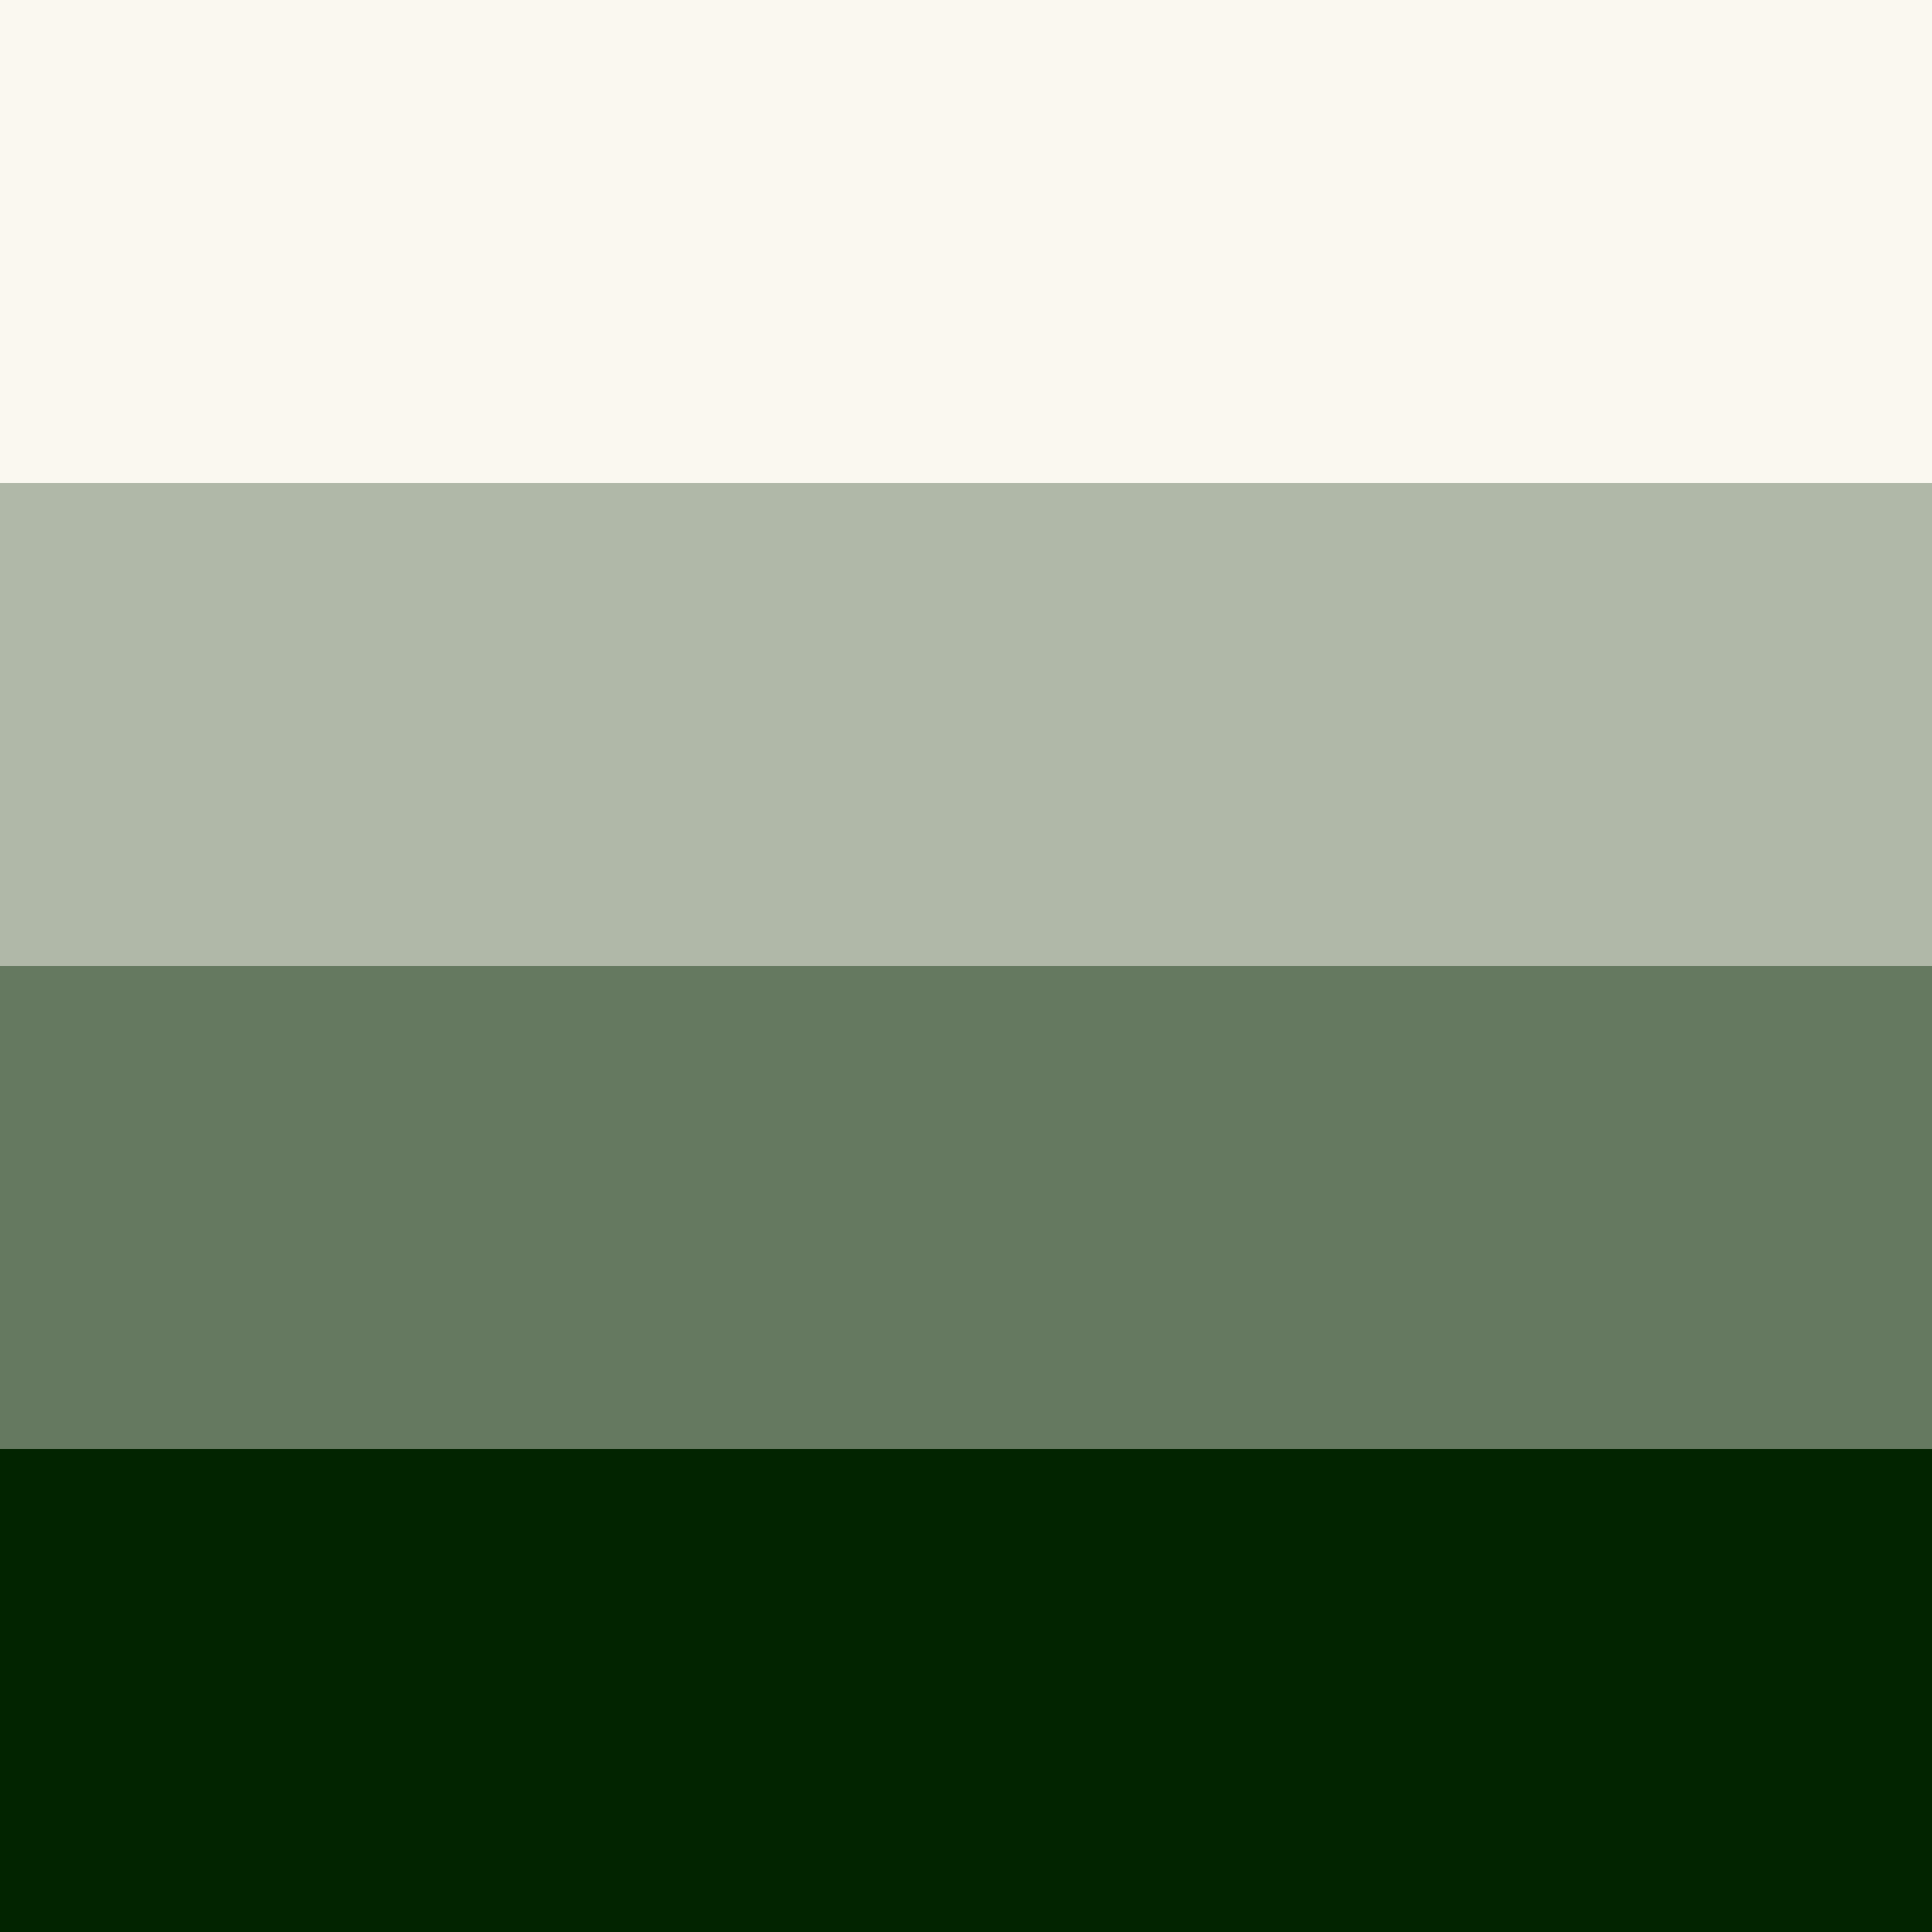
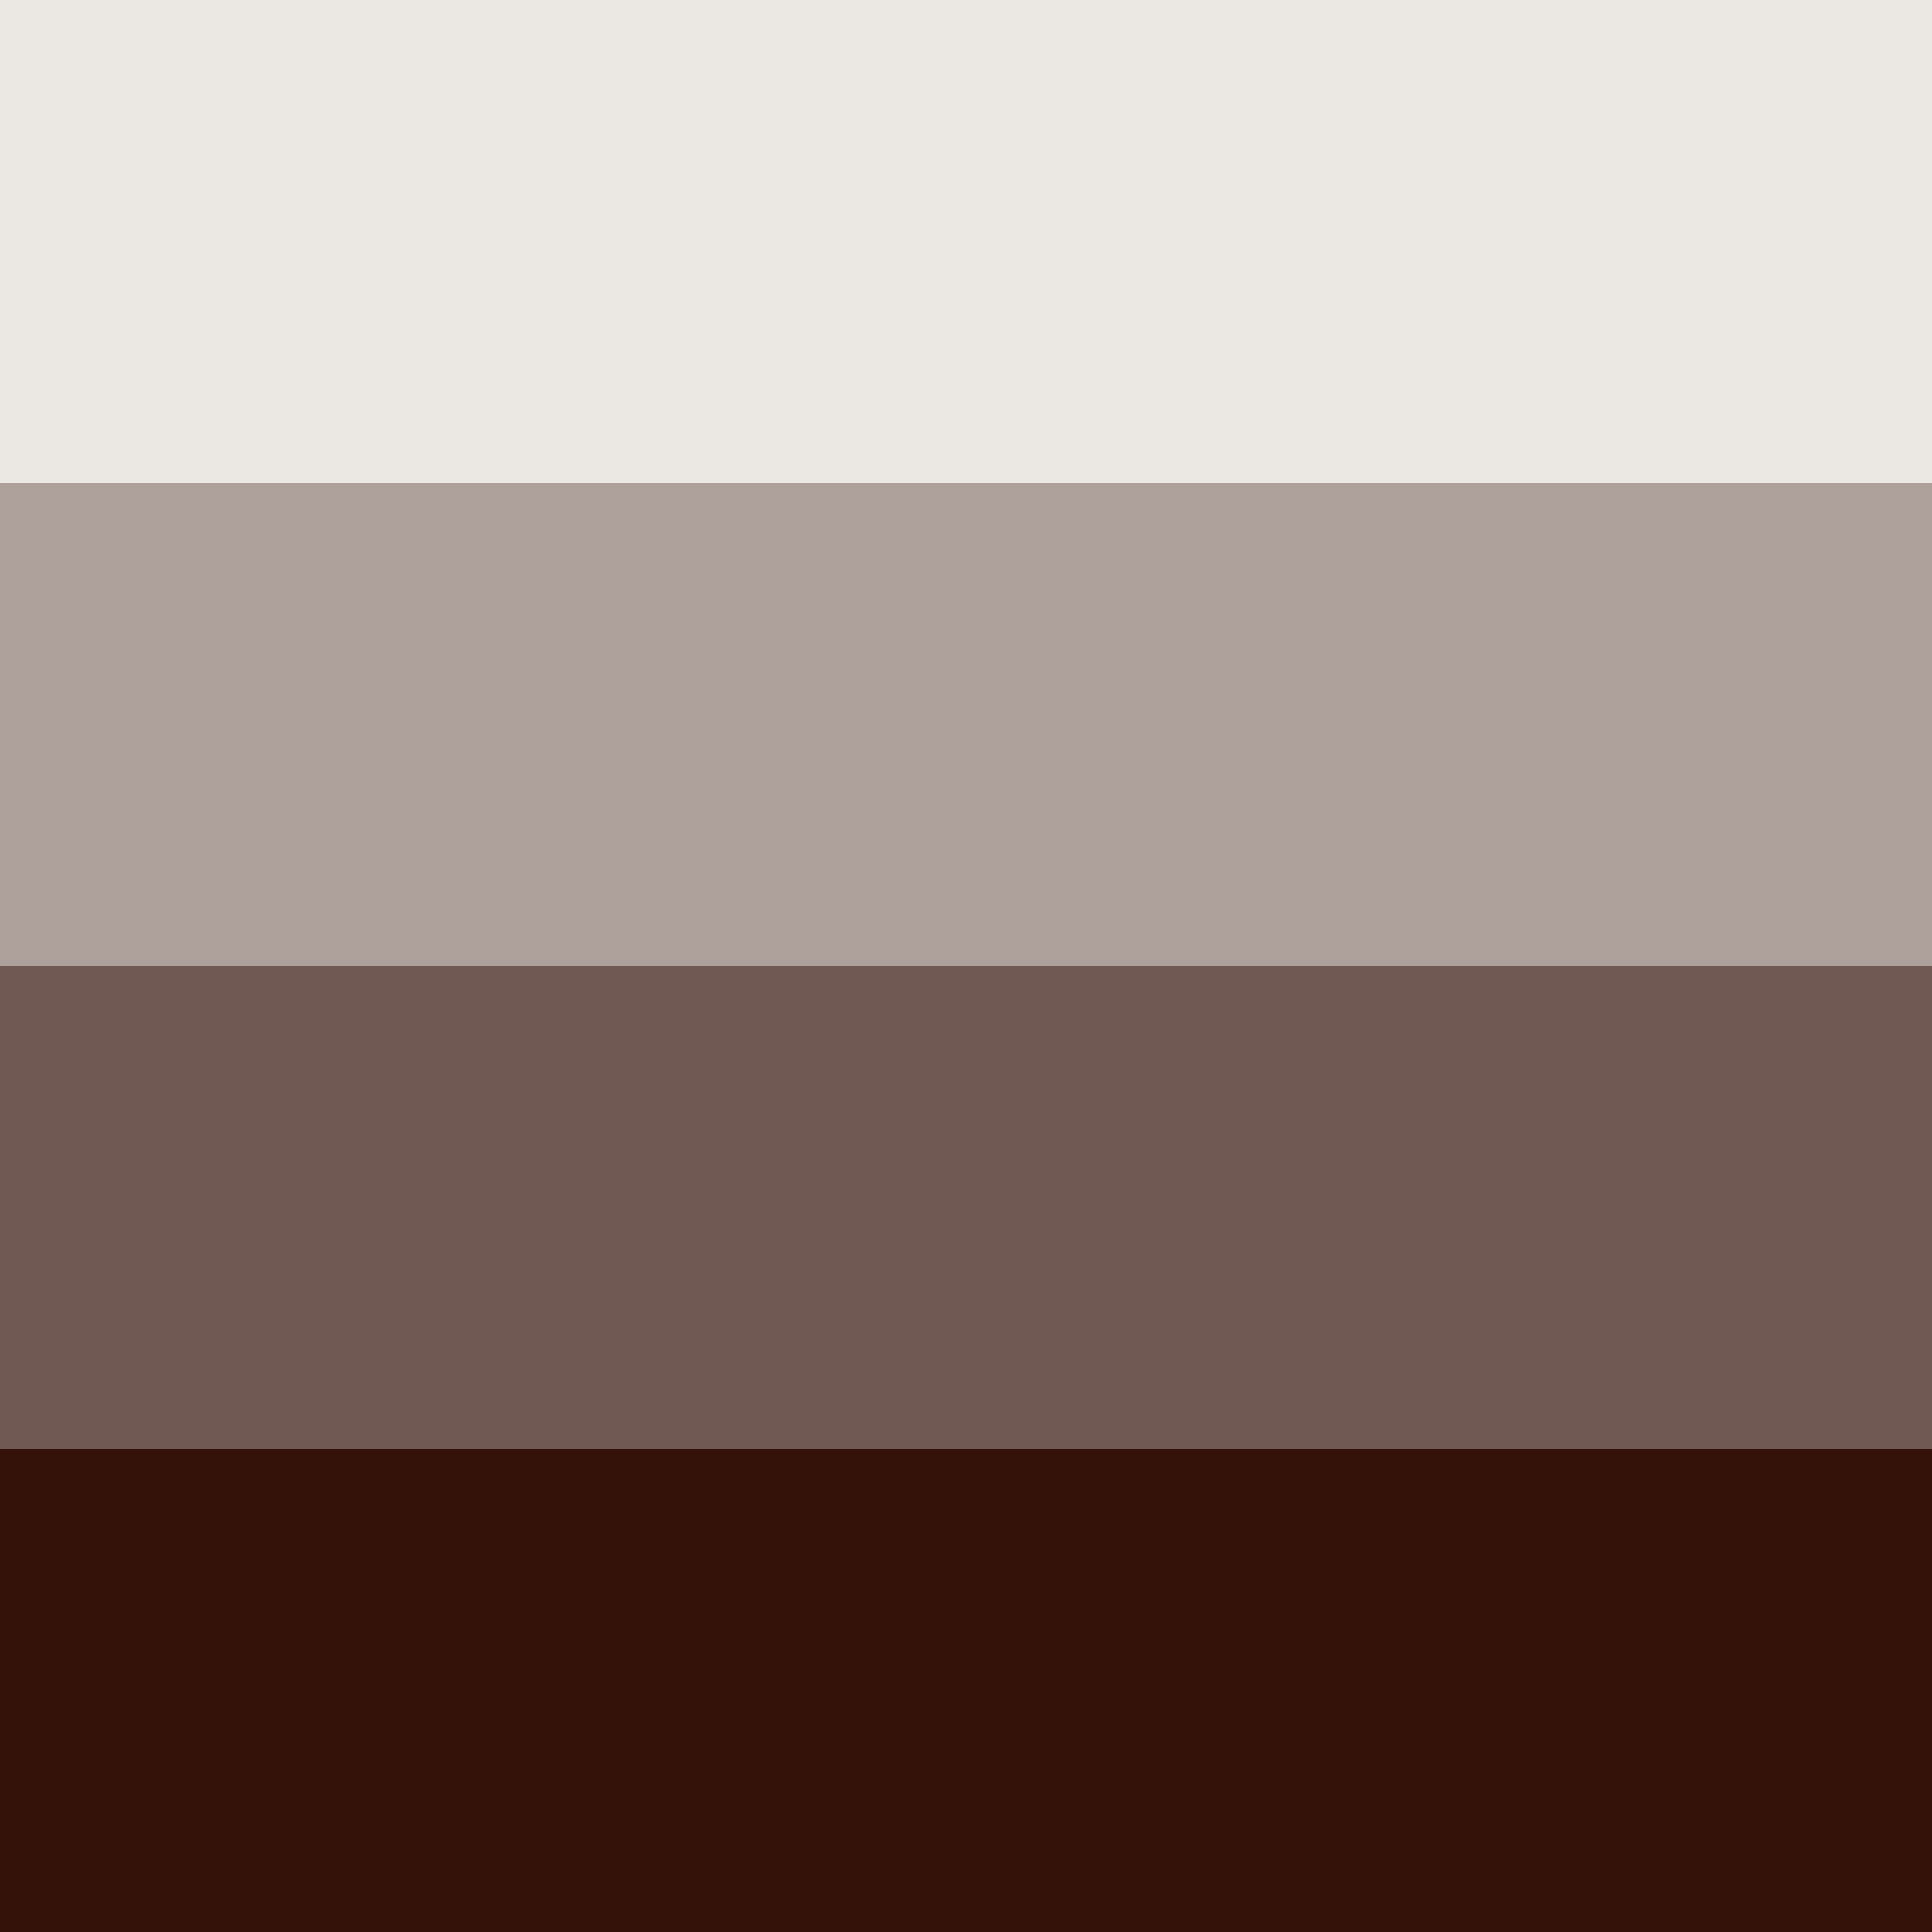
<svg xmlns="http://www.w3.org/2000/svg" width="128" height="128" viewBox="0 0 128 128" fill="none">
-   <rect width="128" height="32" fill="#FAF8F0" />
-   <rect y="32" width="128" height="32" fill="#B0B8A8" />
-   <rect y="64" width="128" height="32" fill="#657960" />
-   <rect y="96" width="128" height="32" fill="#022400" />
+   <rect width="128" height="32" fill="#EBE8E4" />
+   <rect y="32" width="128" height="32" fill="#AEA19B" />
+   <rect y="64" width="128" height="32" fill="#715953" />
+   <rect y="96" width="128" height="32" fill="#34120A" />
</svg>
